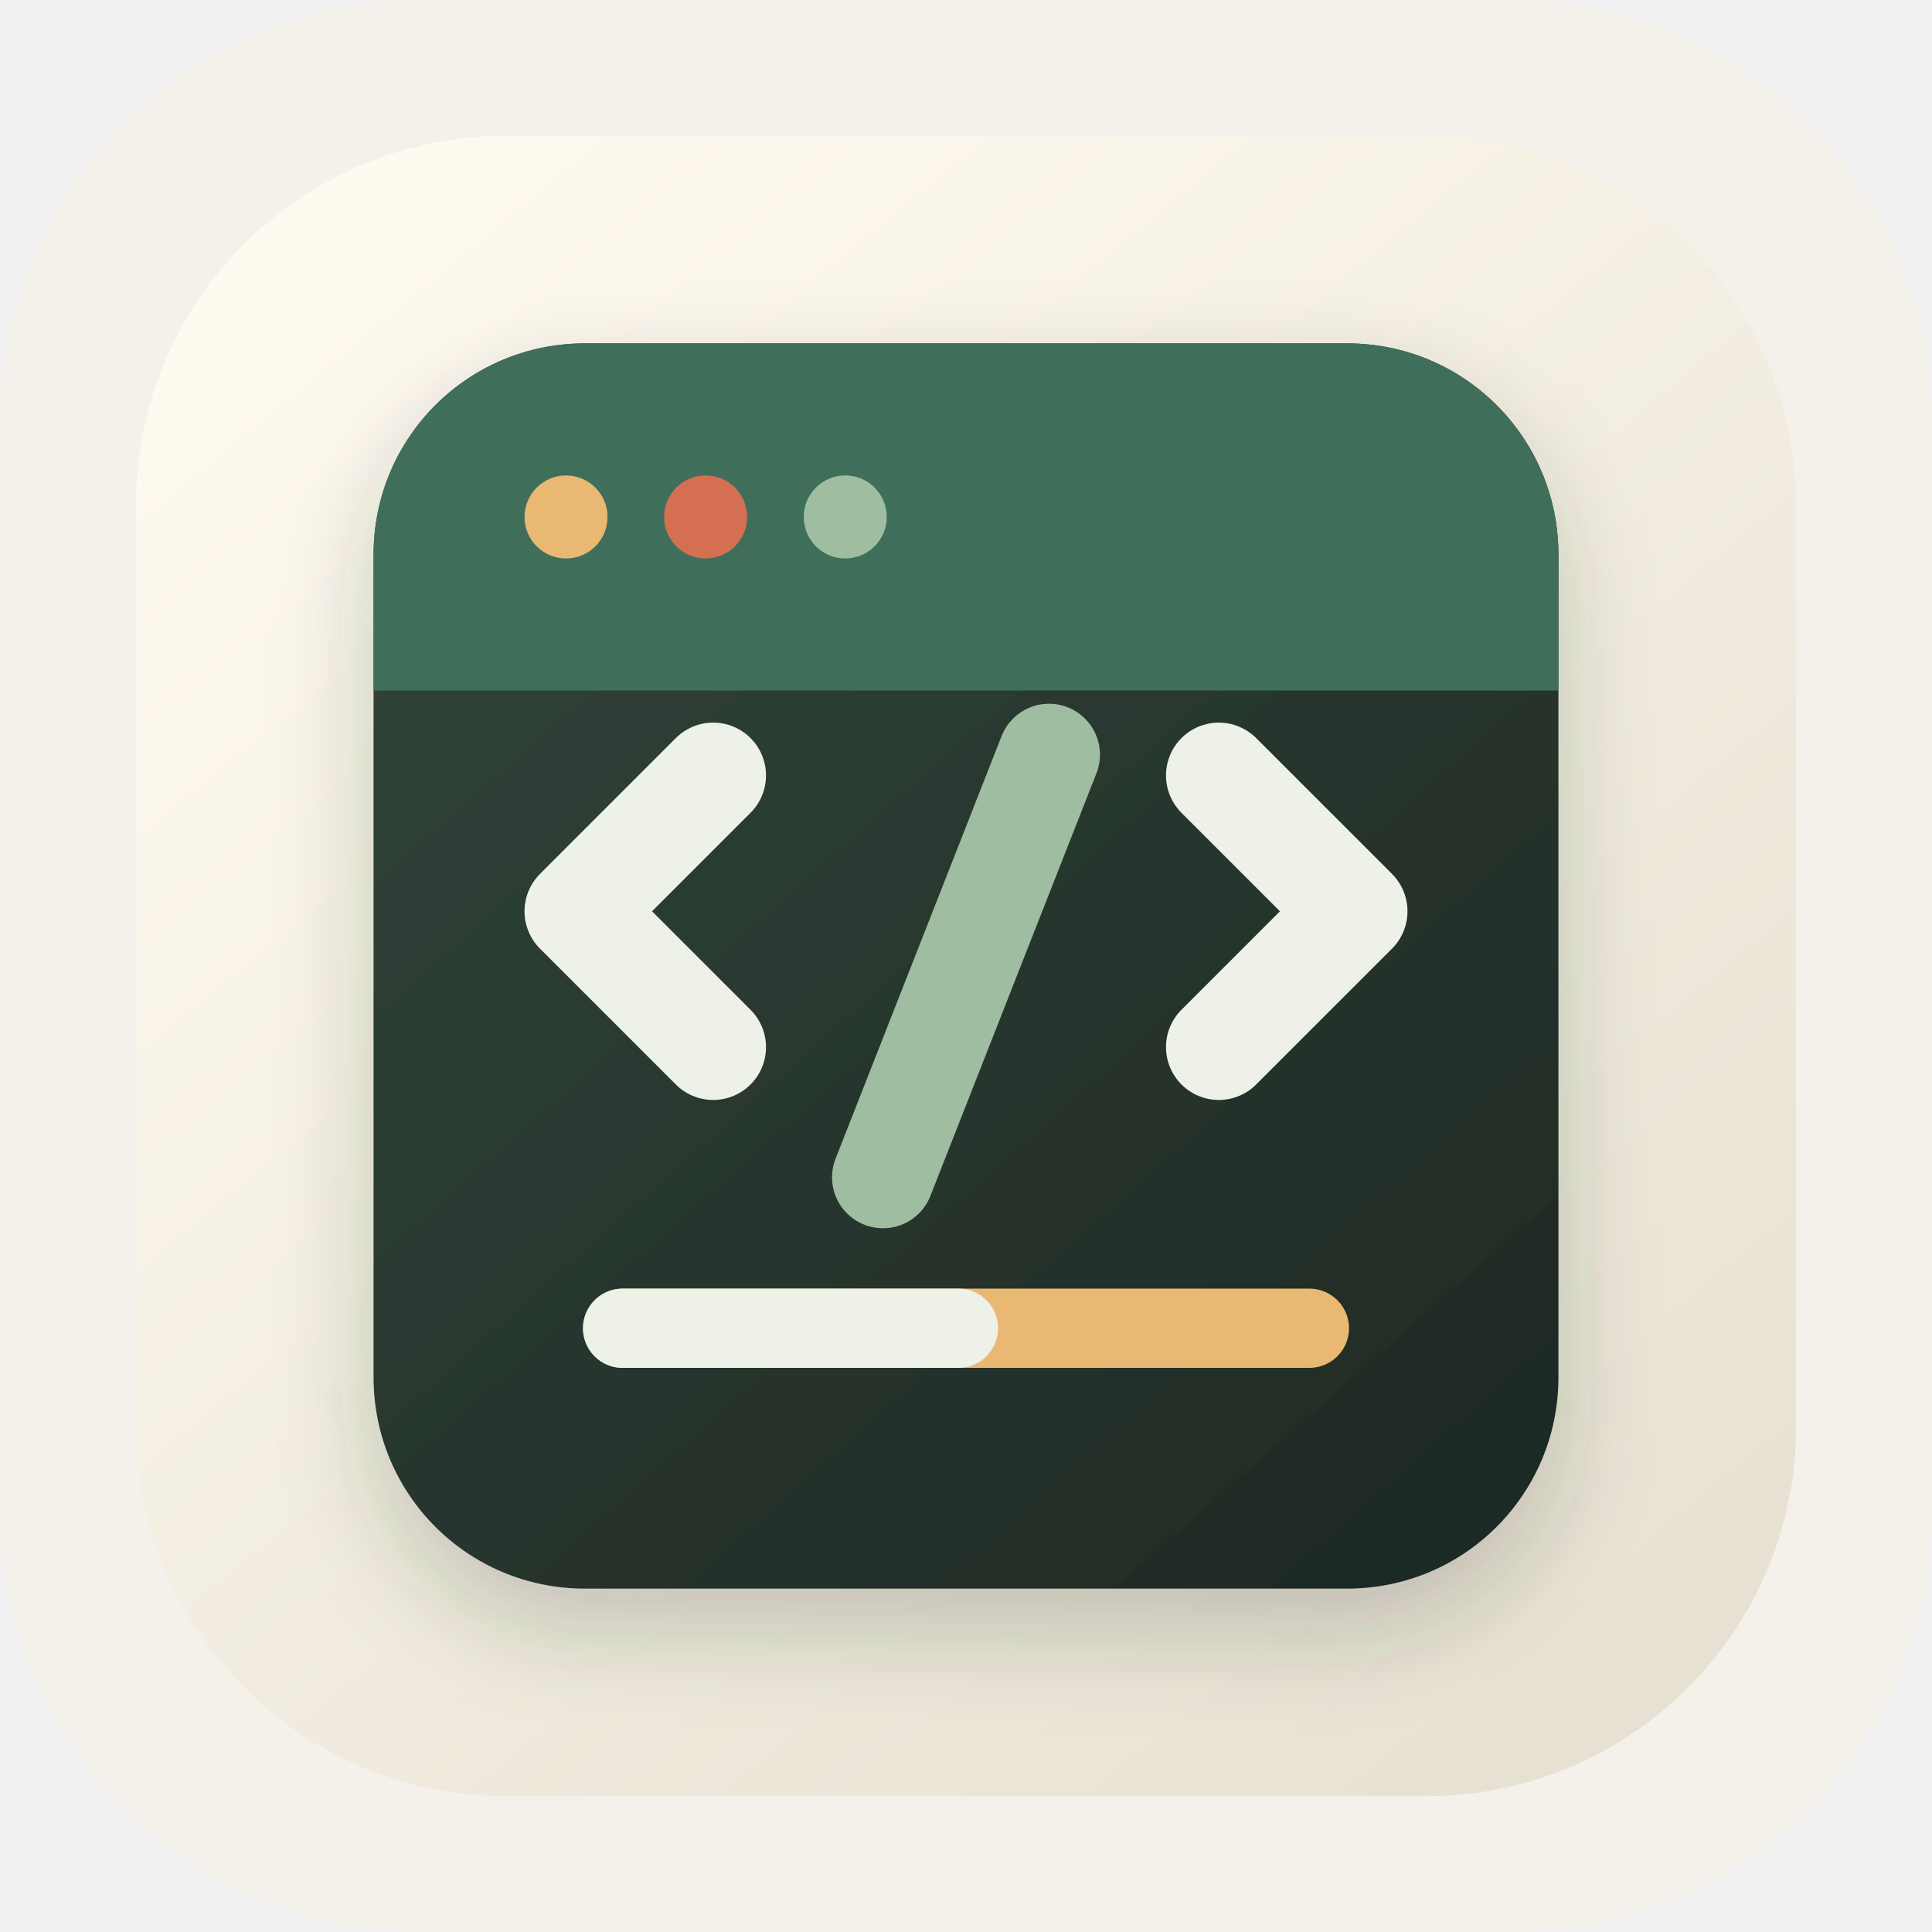
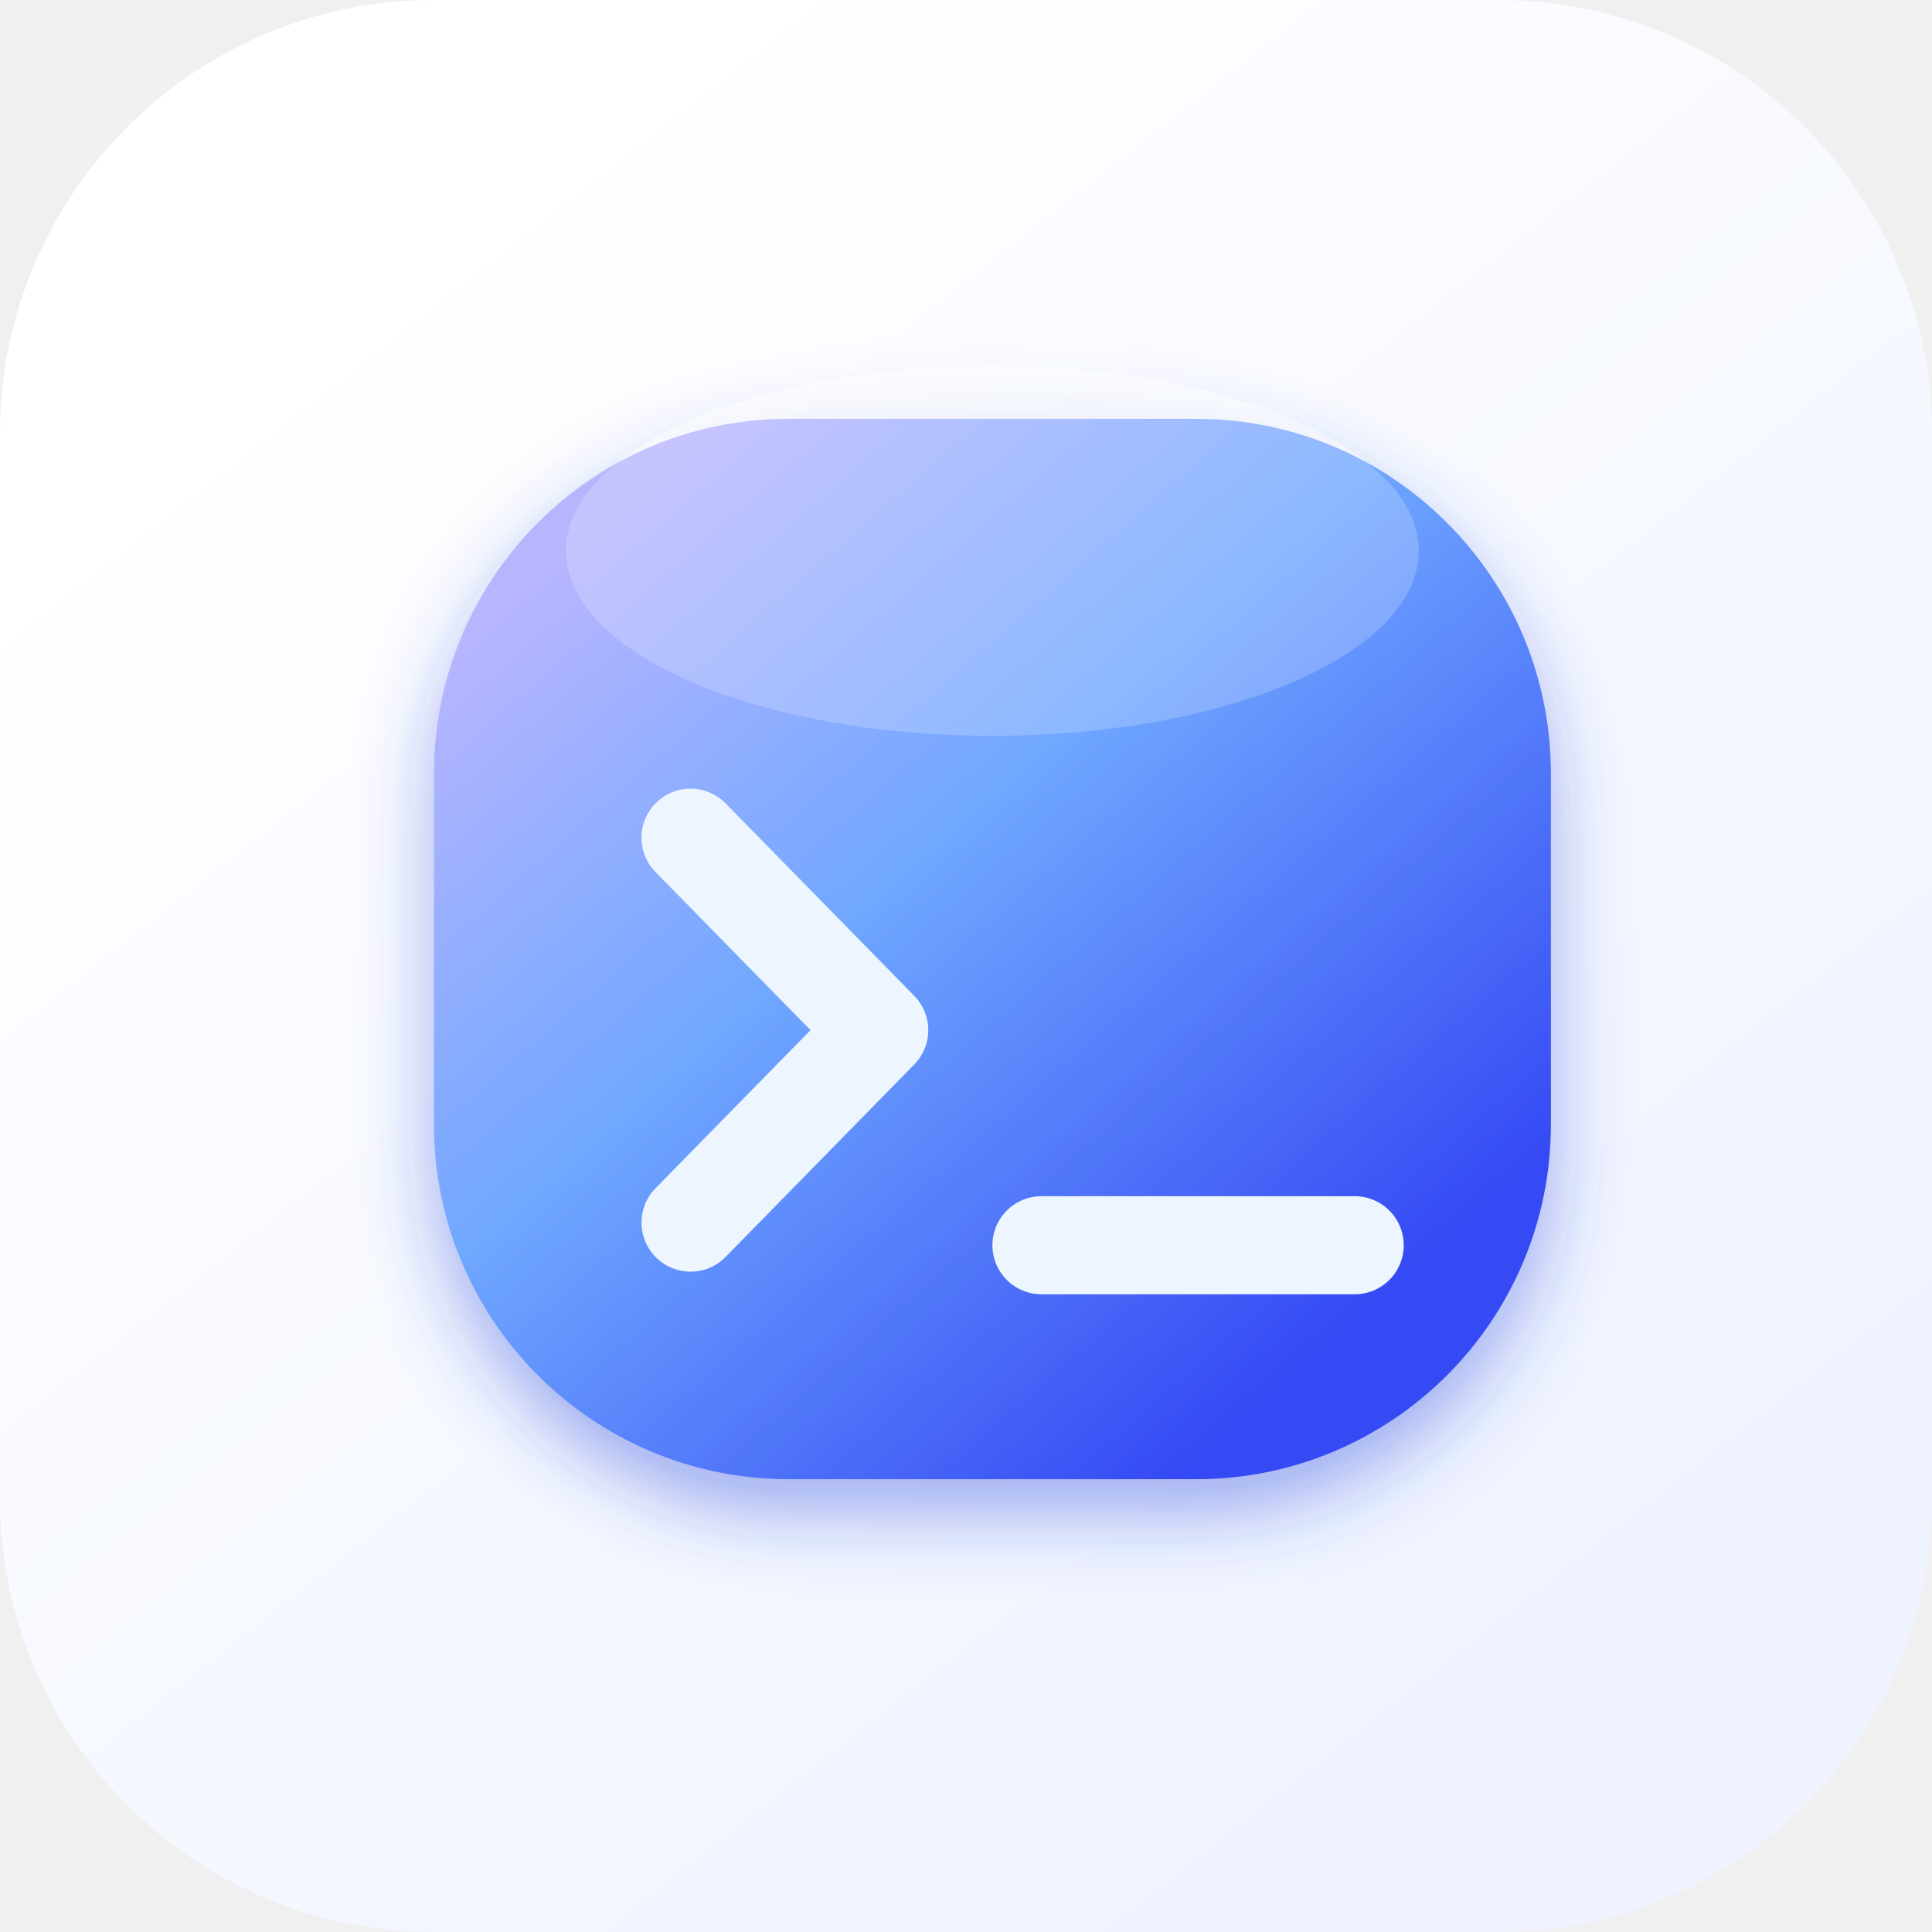
<svg xmlns="http://www.w3.org/2000/svg" viewBox="0 0 1024 1024">
  <defs>
-     <linearGradient id="paper" x1="176" y1="104" x2="848" y2="920" gradientUnits="userSpaceOnUse">
-       <stop offset="0" stop-color="#fffaf0" />
-       <stop offset="1" stop-color="#e7e1d3" />
+     <linearGradient id="paper" x1="210" y1="128" x2="814" y2="896" gradientUnits="userSpaceOnUse">
+       <stop offset="0" stop-color="#ffffff" />
+       <stop offset="1" stop-color="#eef3ff" />
    </linearGradient>
-     <linearGradient id="panel" x1="264" y1="232" x2="760" y2="792" gradientUnits="userSpaceOnUse">
-       <stop offset="0" stop-color="#314338" />
-       <stop offset="1" stop-color="#1f2a25" />
+     <linearGradient id="bubble" x1="312" y1="280" x2="700" y2="724" gradientUnits="userSpaceOnUse">
+       <stop offset="0" stop-color="#b8b5ff" />
+       <stop offset=".42" stop-color="#6fa7ff" />
+       <stop offset="1" stop-color="#3448f4" />
    </linearGradient>
-     <filter id="lift" x="-20%" y="-20%" width="140%" height="140%" color-interpolation-filters="sRGB">
-       <feDropShadow dx="0" dy="22" stdDeviation="26" flood-color="#213027" flood-opacity=".22" />
+     <radialGradient id="shine" cx="42%" cy="28%" r="58%">
+       <stop offset="0" stop-color="#ffffff" stop-opacity=".72" />
+       <stop offset=".56" stop-color="#ffffff" stop-opacity=".16" />
+       <stop offset="1" stop-color="#ffffff" stop-opacity="0" />
+     </radialGradient>
+     <filter id="bubbleShadow" x="-30%" y="-30%" width="160%" height="160%" color-interpolation-filters="sRGB">
+       <feDropShadow dx="0" dy="18" stdDeviation="20" flood-color="#2746db" flood-opacity=".42" />
    </filter>
  </defs>
-   <rect width="1024" height="1024" rx="224" fill="#f4f1ea" />
-   <rect x="72" y="72" width="880" height="880" rx="196" fill="url(#paper)" />
-   <path d="M198 294c0-62 50-112 112-112h404c62 0 112 50 112 112v436c0 62-50 112-112 112H310c-62 0-112-50-112-112V294Z" fill="url(#panel)" filter="url(#lift)" />
-   <path d="M198 294c0-62 50-112 112-112h404c62 0 112 50 112 112v72H198v-72Z" fill="#3f6f5a" />
-   <circle cx="300" cy="274" r="22" fill="#e9b872" />
-   <circle cx="374" cy="274" r="22" fill="#d56f52" />
-   <circle cx="448" cy="274" r="22" fill="#9fbea1" />
-   <path d="M378 555 306 483l72-72" fill="none" stroke="#edf1e8" stroke-width="56" stroke-linecap="round" stroke-linejoin="round" />
-   <path d="M646 411 718 483l-72 72" fill="none" stroke="#edf1e8" stroke-width="56" stroke-linecap="round" stroke-linejoin="round" />
-   <path d="M556 400 468 624" fill="none" stroke="#9fbea1" stroke-width="54" stroke-linecap="round" />
-   <path d="M330 704h364" fill="none" stroke="#e9b872" stroke-width="42" stroke-linecap="round" />
-   <path d="M330 704h178" fill="none" stroke="#edf1e8" stroke-width="42" stroke-linecap="round" />
+   <rect width="1024" height="1024" rx="230" fill="url(#paper)" />
+   <g filter="url(#bubbleShadow)">
+     <rect x="230" y="222" width="592" height="562" rx="188" fill="url(#bubble)" />
+     <ellipse cx="526" cy="292" rx="226" ry="98" fill="#ffffff" fill-opacity=".2" />
+     <path d="M366 444 466 546 366 648" fill="none" stroke="#edf6ff" stroke-width="52" stroke-linecap="round" stroke-linejoin="round" />
+     <path d="M552 660h166" fill="none" stroke="#edf6ff" stroke-width="52" stroke-linecap="round" />
+   </g>
</svg>
